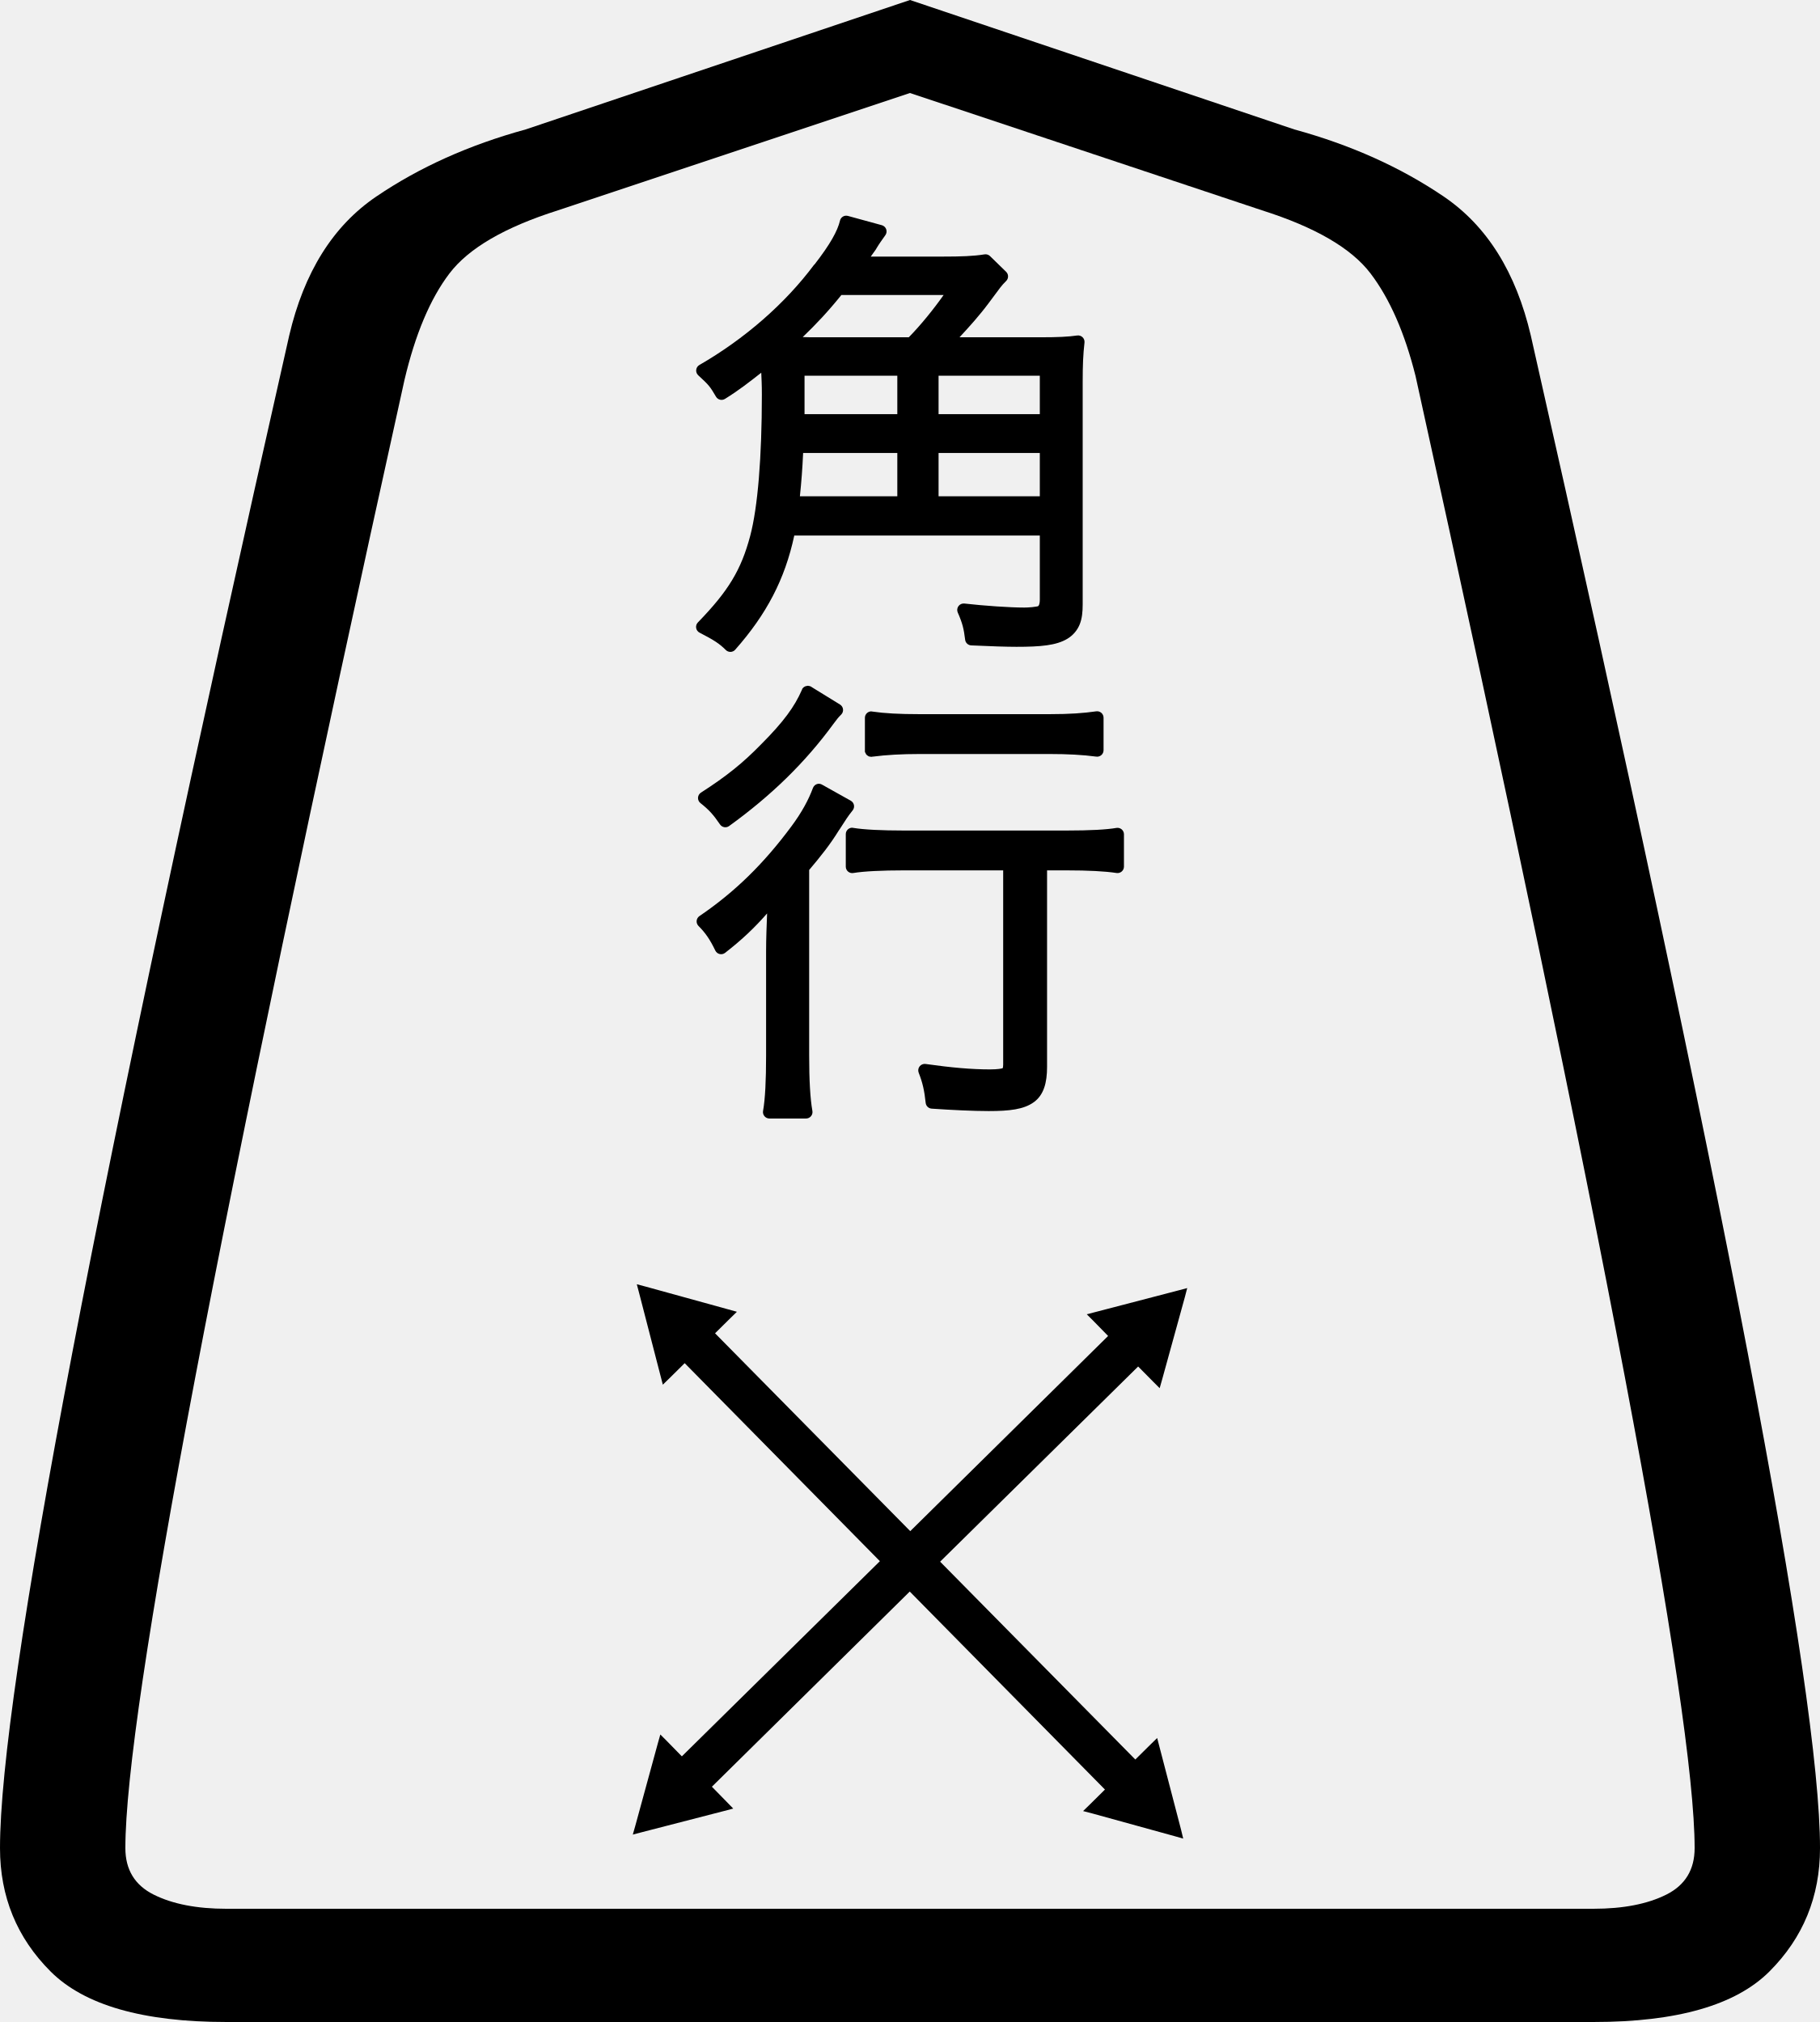
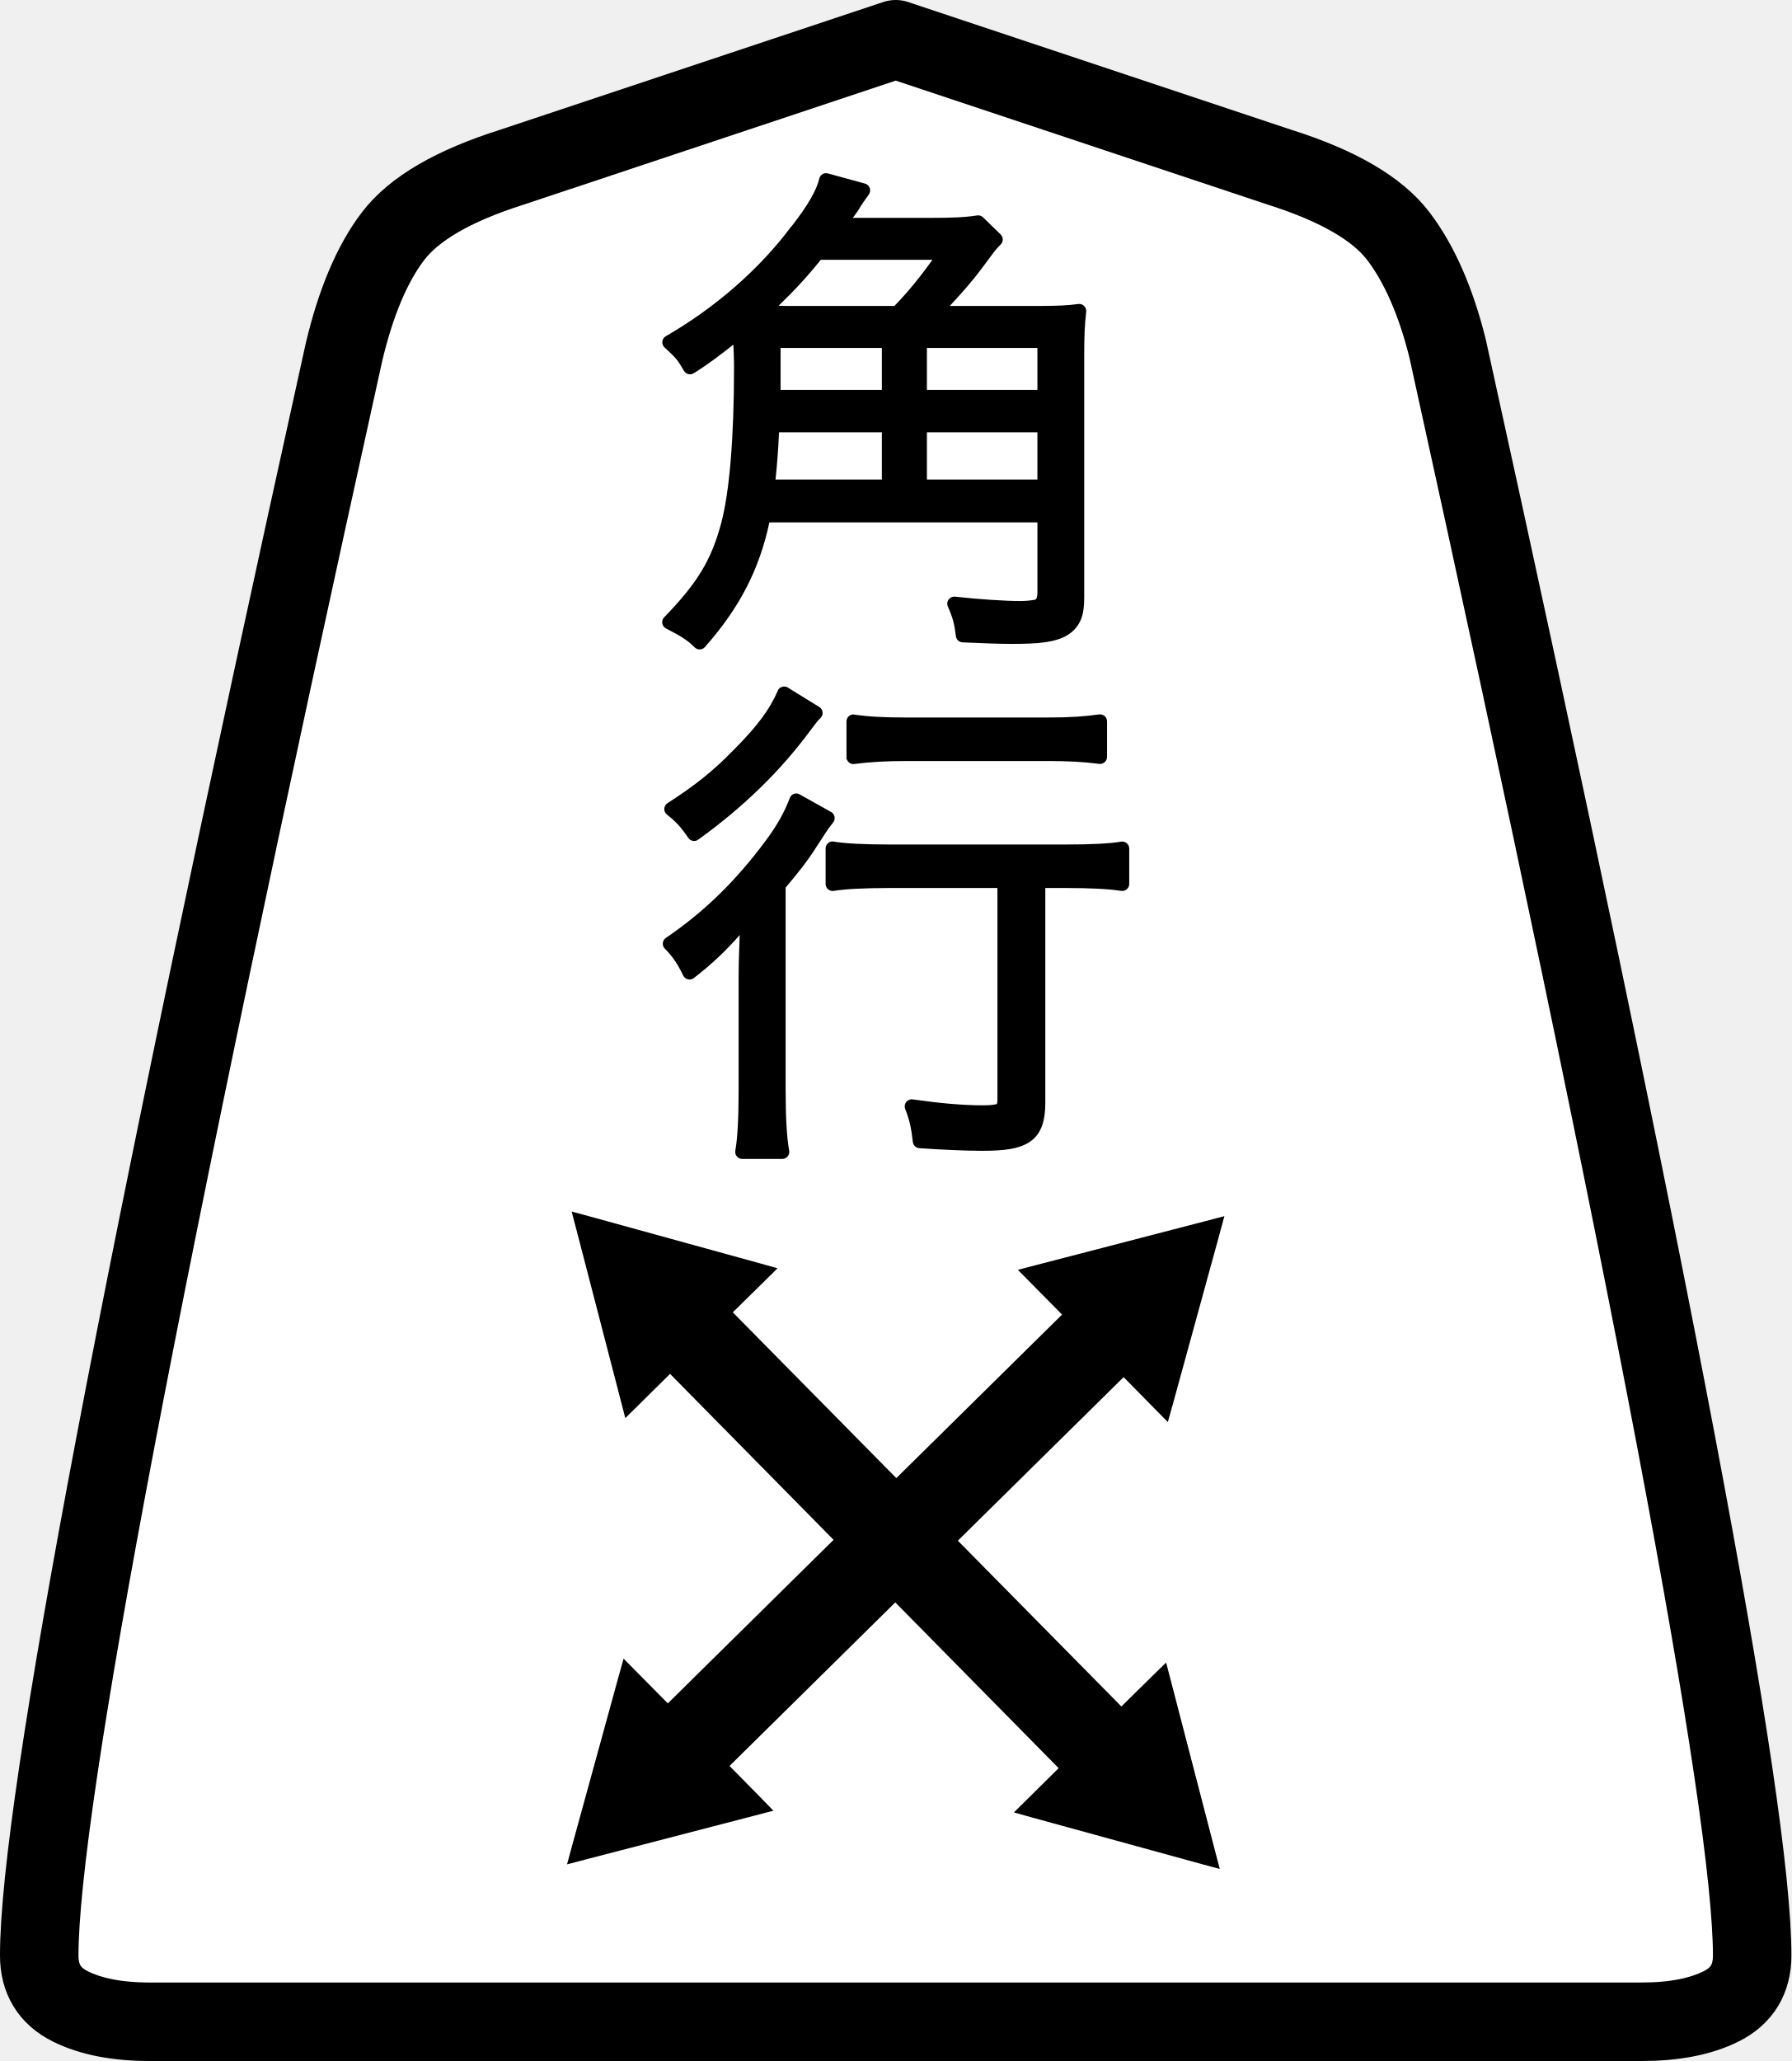
- <svg xmlns="http://www.w3.org/2000/svg" xmlns:xlink="http://www.w3.org/1999/xlink" width="253.125" height="281.25" id="svg2" version="1.1">
+ <svg xmlns="http://www.w3.org/2000/svg" xmlns:xlink="http://www.w3.org/1999/xlink" width="228.25" height="262.563" id="svg2" version="1.1">
  <defs id="defs4">
    <marker orient="auto" refY="0" refX="0" id="TriangleOutL" style="overflow:visible">
      <path id="path4284" d="m 5.77,0 -8.65,5 0,-10 8.65,5 z" style="fill-rule:evenodd;stroke:#000000;stroke-width:1pt" transform="scale(0.8,0.8)" />
    </marker>
    <marker orient="auto" refY="0" refX="0" id="Arrow2Mstart" style="overflow:visible">
      <path id="path4166" style="fill-rule:evenodd;stroke-width:0.625;stroke-linejoin:round" d="M 8.719,4.034 -2.207,0.016 8.719,-4.002 c -1.745,2.372 -1.735,5.617 -6e-7,8.035 z" transform="scale(0.6,0.6)" />
    </marker>
    <marker orient="auto" refY="0" refX="0" id="Arrow2Lend" style="overflow:visible">
      <path id="path4163" style="fill-rule:evenodd;stroke-width:0.625;stroke-linejoin:round" d="M 8.719,4.034 -2.207,0.016 8.719,-4.002 c -1.745,2.372 -1.735,5.617 -6e-7,8.035 z" transform="matrix(-1.1,0,0,-1.1,-1.1,0)" />
    </marker>
    <marker orient="auto" refY="0" refX="0" id="Arrow2Lstart" style="overflow:visible">
      <path id="path4160" style="fill-rule:evenodd;stroke-width:0.625;stroke-linejoin:round" d="M 8.719,4.034 -2.207,0.016 8.719,-4.002 c -1.745,2.372 -1.735,5.617 -6e-7,8.035 z" transform="matrix(1.1,0,0,1.1,1.1,0)" />
    </marker>
    <marker orient="auto" refY="0" refX="0" id="TriangleInL" style="overflow:visible">
      <path id="path4275" d="m 5.77,0 -8.65,5 0,-10 8.65,5 z" style="fill-rule:evenodd;stroke:#000000;stroke-width:1pt" transform="scale(-0.8,-0.8)" />
    </marker>
    <marker orient="auto" refY="0" refX="0" id="Arrow1Lstart" style="overflow:visible">
      <path id="path4482" d="M 0,0 5,-5 -12.5,0 5,5 0,0 z" style="fill-rule:evenodd;stroke:#000000;stroke-width:1pt" transform="matrix(0.8,0,0,0.8,10,0)" />
    </marker>
  </defs>
-   <g id="layer1" transform="translate(-265.1517,-730.5943)">
+   <g id="layer1" transform="translate(-277.5892,-738.5318)">
+     <path style="fill:#ffffff;fill-opacity:1;stroke:#000000;stroke-width:10;stroke-linecap:round;stroke-linejoin:round;stroke-miterlimit:4;stroke-opacity:1;stroke-dasharray:none" d="m 296.652,996.094 190.125,0 c 4.125,0 7.5,-0.656 10.125,-1.969 2.625,-1.313 3.938,-3.469 3.938,-6.469 0,-19.125 -12.938,-87.375 -38.813,-204.75 -1.5,-6 -3.586,-10.758 -6.258,-14.273 -2.672,-3.516 -7.711,-6.445 -15.117,-8.789 l -48.938,-16.312 -48.938,16.312 c -7.406,2.344 -12.445,5.273 -15.117,8.789 -2.672,3.516 -4.758,8.461 -6.258,14.836 -25.875,117 -38.813,185.063 -38.813,204.188 0,3 1.313,5.156 3.938,6.469 2.625,1.312 6,1.969 10.125,1.969 z" id="path5952" />
    <use height="100.5" width="100.5" id="use3189" transform="matrix(-4,0,0,-4,42,80)" y="0" x="0" xlink:href="#lance" />
    <use height="100.5" width="100.5" id="use3189-0" transform="matrix(-4,0,0,-4,42,80)" y="0" x="0" xlink:href="#lance" />
    <use height="100.5" width="100.5" id="use3189-9" transform="matrix(-4,0,0,-4,42,80)" y="0" x="0" xlink:href="#lance" />
-     <g id="g5962" transform="translate(-20.00002,-20)">
-       <g transform="matrix(0.8957411,0,0,0.8957411,-143.0455,454.4802)" id="g5926">
-         <path style="font-size:medium;font-style:normal;font-variant:normal;font-weight:normal;font-stretch:normal;text-indent:0;text-align:start;text-decoration:none;line-height:normal;letter-spacing:normal;word-spacing:normal;text-transform:none;direction:ltr;block-progression:tb;writing-mode:lr-tb;text-anchor:start;baseline-shift:baseline;color:#000000;fill:#000000;fill-opacity:1;fill-rule:evenodd;stroke:none;stroke-width:1.6pt;marker:none;visibility:visible;display:inline;overflow:visible;enable-background:accumulate;font-family:Sans;-inkscape-font-specification:Sans" d="m 576.912,530.005 0.363,1.373 3.316,12.823 0.363,1.399 1.036,-1.01 2.357,-2.331 30.308,30.748 -30.748,30.308 -2.331,-2.383 -1.01,-1.01 -0.389,1.373 -3.497,12.797 -0.389,1.373 1.373,-0.363 12.848,-3.316 1.373,-0.363 -1.01,-1.036 -2.305,-2.357 30.722,-30.308 30.308,30.748 -2.357,2.331 -1.036,1.01 1.399,0.363 12.771,3.523 1.373,0.389 -0.337,-1.399 -3.342,-12.823 -0.363,-1.399 -1.036,1.01 -2.357,2.331 -30.308,-30.722 30.748,-30.308 2.331,2.357 1.01,1.01 0.389,-1.373 3.523,-12.771 0.363,-1.399 -1.373,0.363 -12.823,3.342 -1.399,0.363 1.01,1.01 2.305,2.357 -30.722,30.308 -30.308,-30.722 2.357,-2.331 1.036,-1.01 -1.399,-0.389 -12.771,-3.523 -1.373,-0.363 z" id="path5532" />
-         <path style="font-size:72px;font-style:normal;font-variant:normal;font-weight:300;font-stretch:normal;line-height:100%;letter-spacing:0px;word-spacing:0px;fill:#000000;fill-opacity:1;stroke:none;font-family:Hiragino Kaku Gothic Pro;-inkscape-font-specification:Hiragino Kaku Gothic Pro Light" d="m 609.299,364.08 a 1,1 0 0 0 -0.844,0.781 c -0.374,1.56 -1.485,3.619 -3.969,6.812 a 1,1 0 0 0 -0.031,0 c -4.514,6.065 -10.829,11.555 -17.844,15.594 a 1,1 0 0 0 -0.156,1.594 c 1.713,1.57 1.826,1.749 2.75,3.312 a 1,1 0 0 0 1.406,0.344 c 2.26,-1.412 3.768,-2.609 5.625,-4.062 0.038,0.984 0.094,1.818 0.094,3.406 0,9.748 -0.638,17.515 -1.812,21.938 -1.406,5.272 -3.365,8.536 -8.125,13.438 a 1,1 0 0 0 0.281,1.594 c 2.205,1.138 3.061,1.686 4.062,2.688 a 1,1 0 0 0 1.438,-0.031 c 4.861,-5.495 7.729,-10.928 9.188,-17.75 l 38.125,0 0,9.969 c 0,0.472 -0.089,0.751 -0.156,0.875 -0.057,0.105 -0.099,0.126 -0.188,0.156 0.065,-0.016 -0.435,0.082 -0.875,0.125 -0.44,0.043 -0.938,0.062 -1.188,0.062 -2.221,0 -6.178,-0.269 -9.312,-0.625 a 1,1 0 0 0 -1.031,1.375 c 0.764,1.735 0.944,2.556 1.156,4.25 a 1,1 0 0 0 0.938,0.875 c 3.104,0.144 5.487,0.219 7.031,0.219 3.724,0 6.171,-0.204 7.906,-1.25 0.868,-0.523 1.538,-1.306 1.906,-2.219 0.369,-0.913 0.469,-1.936 0.469,-3.125 l 0,-34.5 c 0,-2.718 0.069,-4.247 0.281,-6.156 a 1,1 0 0 0 -1.125,-1.094 c -1.356,0.203 -3.042,0.281 -5.688,0.281 l -12.594,0 c 1.541,-1.662 3.101,-3.387 4.531,-5.312 1.949,-2.599 1.874,-2.593 2.719,-3.438 a 1,1 0 0 0 0,-1.406 l -2.531,-2.469 a 1,1 0 0 0 -0.844,-0.25 c -1.719,0.275 -3.554,0.344 -6.562,0.344 l -11.094,0 c 0.208,-0.299 0.459,-0.624 0.781,-1.094 a 1,1 0 0 0 0.031,-0.062 c 0.628,-1.046 0.803,-1.225 1.469,-2.188 a 1,1 0 0 0 -0.562,-1.531 l -5.25,-1.438 a 1,1 0 0 0 -0.406,-0.031 z m -0.625,12.312 15.875,0 c -1.614,2.283 -3.565,4.686 -5.406,6.562 l -14.938,0 -0.156,0 -0.219,0 c -0.439,-6e-5 -0.814,-0.028 -1.156,-0.031 2.076,-2 3.881,-3.903 6,-6.531 z m -5.719,12.531 14.406,0 0,5.969 -14.406,0 0,-1.156 0,-4.812 z m 20.812,0 15.719,0 0,5.969 -15.719,0 0,-5.969 z m -21.031,12 14.625,0 0,6.719 -15.125,0 c 0.237,-2.305 0.387,-4.249 0.5,-6.719 z m 21.031,0 15.719,0 0,6.719 -15.719,0 0,-6.719 z m -20.406,36.156 a 1,1 0 0 0 -0.094,0.031 1,1 0 0 0 -0.25,0.062 1,1 0 0 0 -0.031,0.031 1,1 0 0 0 -0.031,0.031 1,1 0 0 0 -0.031,0 1,1 0 0 0 -0.062,0.031 1,1 0 0 0 -0.125,0.125 1,1 0 0 0 -0.031,0.031 1,1 0 0 0 -0.031,0.031 1,1 0 0 0 -0.031,0.031 1,1 0 0 0 -0.031,0.062 1,1 0 0 0 -0.031,0.031 1,1 0 0 0 0,0.062 1,1 0 0 0 -0.031,0.031 1,1 0 0 0 0,0.031 1,1 0 0 0 -0.031,0.062 c -1.093,2.505 -2.787,4.881 -6.312,8.406 -2.835,2.906 -5.353,4.935 -9.344,7.5 a 1,1 0 0 0 -0.062,1.625 c 1.312,1.036 1.984,1.777 3.031,3.312 a 1,1 0 0 0 1.406,0.25 c 6.551,-4.731 11.803,-9.851 16.188,-15.844 0.653,-0.871 0.748,-0.998 1.219,-1.469 a 1,1 0 0 0 -0.188,-1.562 l -4.312,-2.656 -0.031,-0.031 a 1,1 0 0 0 -0.125,-0.062 1,1 0 0 0 -0.031,-0.031 1,1 0 0 0 -0.156,-0.062 1,1 0 0 0 -0.031,-0.031 1,1 0 0 0 -0.062,0 1,1 0 0 0 -0.031,0 1,1 0 0 0 -0.062,0 1,1 0 0 0 -0.062,-0.031 1,1 0 0 0 -0.031,0 1,1 0 0 0 -0.062,0 1,1 0 0 0 -0.094,0 z m 9.906,3.969 a 1,1 0 0 0 -0.938,1 l 0,4.812 a 1,1 0 0 0 0,0.188 l 0,0.031 a 1,1 0 0 0 0,0.125 1,1 0 0 0 0,0.031 1,1 0 0 0 0,0.062 1,1 0 0 0 0,0.031 1,1 0 0 0 0.031,0.062 1,1 0 0 0 0.031,0.062 1,1 0 0 0 0,0.031 1,1 0 0 0 0.031,0.031 1,1 0 0 0 0.031,0.062 1,1 0 0 0 0.031,0.062 1,1 0 0 0 0,0.031 1,1 0 0 0 0.031,0.031 1,1 0 0 0 0.031,0.031 1,1 0 0 0 0.031,0.031 1,1 0 0 0 0.031,0.062 1,1 0 0 0 0.031,0 1,1 0 0 0 0.062,0.062 1,1 0 0 0 0.031,0 1,1 0 0 0 0.031,0.062 1,1 0 0 0 0.031,0 1,1 0 0 0 0.062,0.031 1,1 0 0 0 0.031,0.031 1,1 0 0 0 0.062,0.031 1,1 0 0 0 0.125,0.031 1,1 0 0 0 0.062,0 1,1 0 0 0 0.062,0 1,1 0 0 0 0.031,0.031 1,1 0 0 0 0.062,0 1,1 0 0 0 0.031,0 1,1 0 0 0 0.219,-0.031 1,1 0 0 0 0.031,0 c 2.08,-0.271 4.451,-0.406 7.25,-0.406 l 20.156,0 c 2.847,0 5.173,0.125 7.281,0.406 a 1,1 0 0 0 1.125,-1 l 0,-5.031 a 1,1 0 0 0 -1.156,-1 c -1.963,0.28 -4.04,0.438 -7.25,0.438 l -20.156,0 c -3.21,0 -5.465,-0.128 -7.344,-0.406 a 1,1 0 0 0 -0.219,-0.031 z m -8.25,11.25 a 1,1 0 0 0 -0.75,0.625 c -0.685,1.85 -1.735,3.801 -3.344,5.969 -4.265,5.758 -8.76,10.186 -14.281,13.938 a 1,1 0 0 0 -0.156,1.531 c 1.078,1.078 1.792,2.109 2.625,3.844 a 1,1 0 0 0 1.5,0.344 c 2.708,-2.1 4.615,-3.945 6.531,-6.125 -0.067,1.938 -0.156,3.783 -0.156,5.906 l 0,16.062 0,0.062 a 1,1 0 0 0 0,0.125 c -0.004,3.711 -0.135,6.632 -0.469,8.5 a 1,1 0 0 0 0.969,1.188 l 5.688,0 a 1,1 0 0 0 1,-1.188 c -0.339,-1.899 -0.5,-4.762 -0.5,-8.625 l 0,-28.781 c 1.848,-2.192 3.206,-3.875 4.656,-6.219 0.013,-0.02 0.019,-0.012 0.031,-0.031 1.049,-1.609 1.225,-1.954 2.062,-3 a 1,1 0 0 0 -0.281,-1.5 l -4.469,-2.5 a 1,1 0 0 0 -0.656,-0.125 z m 5.312,6.812 a 1,1 0 0 0 -0.969,1 l 0,5.062 a 1,1 0 0 0 1.188,0.969 c 1.604,-0.267 4.457,-0.406 7.812,-0.406 l 15.438,0 0,30.188 c 0,0.293 -0.045,0.456 -0.062,0.5 -0.018,0.044 0.021,0.002 -0.031,0.031 -0.104,0.058 -0.753,0.188 -1.938,0.188 -2.887,0 -5.95,-0.271 -10.031,-0.844 a 1,1 0 0 0 -1.062,1.344 c 0.62,1.585 0.883,2.751 1.094,4.719 a 1,1 0 0 0 0.938,0.875 c 3.116,0.217 6.498,0.375 8.844,0.375 3.232,0 5.442,-0.253 7,-1.375 1.558,-1.122 2.062,-3.04 2.062,-5.469 l 0,-30.531 3.094,0 c 3.283,0 5.907,0.132 7.688,0.406 a 1,1 0 0 0 1.156,-0.969 l 0,-5.062 a 1,1 0 0 0 -1.156,-0.969 c -1.538,0.267 -4.104,0.406 -7.75,0.406 l -25.281,0 c -3.428,0 -6.204,-0.138 -7.812,-0.406 a 1,1 0 0 0 -0.219,-0.031 z" id="path5718" />
-       </g>
-       <path style="stroke:none" d="m 316.652,1031.844 c -11.625,0 -19.781,-2.344 -24.469,-7.031 -4.688,-4.688 -7.031,-10.406 -7.031,-17.156 0,-21.75 13.406,-91.875 40.219,-210.375 2.063,-8.813 6.094,-15.258 12.094,-19.336 6,-4.078 12.937,-7.195 20.812,-9.352 l 53.438,-18 53.438,18 c 7.875,2.156 14.812,5.273 20.812,9.352 6,4.078 10.031,10.523 12.094,19.336 26.812,118.5 40.219,188.625 40.219,210.375 0,6.75 -2.344,12.469 -7.031,17.156 -4.688,4.688 -12.844,7.031 -24.469,7.031 z m 0,-15.75 190.125,0 c 4.125,0 7.5,-0.656 10.125,-1.969 2.625,-1.313 3.938,-3.469 3.938,-6.469 0,-19.125 -12.938,-87.375 -38.813,-204.75 -1.5,-6 -3.586,-10.758 -6.258,-14.273 -2.672,-3.516 -7.711,-6.445 -15.117,-8.789 l -48.938,-16.312 -48.938,16.312 c -7.406,2.344 -12.445,5.273 -15.117,8.789 -2.672,3.516 -4.758,8.461 -6.258,14.836 -25.875,117 -38.813,185.063 -38.813,204.188 0,3 1.313,5.156 3.938,6.469 2.625,1.312 6,1.969 10.125,1.969 z" id="path5952" />
-     </g>
+     <path style="font-size:72px;font-style:normal;font-variant:normal;font-weight:300;font-stretch:normal;line-height:100%;letter-spacing:0px;word-spacing:0px;fill:#000000;fill-opacity:1;stroke:none;font-family:Hiragino Kaku Gothic Pro;-inkscape-font-specification:Hiragino Kaku Gothic Pro Light" d="m 382.729,760.602 a 0.896,0.896 0 0 0 -0.756,0.7 c -0.335,1.397 -1.33,3.241 -3.555,6.102 a 0.896,0.896 0 0 0 -0.028,0 c -4.043,5.433 -9.7,10.35 -15.983,13.968 a 0.896,0.896 0 0 0 -0.14,1.428 c 1.535,1.407 1.636,1.566 2.463,2.967 a 0.896,0.896 0 0 0 1.26,0.308 c 2.024,-1.265 3.375,-2.337 5.039,-3.639 0.035,0.881 0.084,1.628 0.084,3.051 0,8.732 -0.571,15.689 -1.624,19.65 -1.259,4.723 -3.015,7.646 -7.278,12.037 a 0.896,0.896 0 0 0 0.252,1.428 c 1.975,1.02 2.742,1.51 3.639,2.407 a 0.896,0.896 0 0 0 1.288,-0.028 c 4.355,-4.923 6.924,-9.789 8.23,-15.899 l 34.15,0 0,8.929 c 0,0.423 -0.08,0.673 -0.14,0.784 -0.051,0.094 -0.088,0.113 -0.168,0.14 0.058,-0.015 -0.39,0.073 -0.784,0.112 -0.394,0.039 -0.84,0.056 -1.064,0.056 -1.989,0 -5.534,-0.241 -8.342,-0.56 a 0.896,0.896 0 0 0 -0.924,1.232 c 0.684,1.554 0.846,2.289 1.036,3.807 a 0.896,0.896 0 0 0 0.84,0.784 c 2.781,0.129 4.915,0.196 6.298,0.196 3.336,0 5.527,-0.183 7.082,-1.12 0.777,-0.468 1.377,-1.17 1.708,-1.987 0.33,-0.818 0.42,-1.735 0.42,-2.799 l 0,-30.903 c 0,-2.435 0.062,-3.804 0.252,-5.514 a 0.896,0.896 0 0 0 -1.008,-0.98 c -1.215,0.182 -2.724,0.252 -5.095,0.252 l -11.281,0 c 1.38,-1.488 2.777,-3.033 4.059,-4.759 1.746,-2.328 1.679,-2.323 2.435,-3.079 a 0.896,0.896 0 0 0 0,-1.26 l -2.267,-2.211 a 0.896,0.896 0 0 0 -0.756,-0.224 c -1.54,0.246 -3.184,0.308 -5.878,0.308 l -9.937,0 c 0.186,-0.268 0.411,-0.559 0.7,-0.98 a 0.896,0.896 0 0 0 0.028,-0.056 c 0.562,-0.937 0.719,-1.097 1.316,-1.959 a 0.896,0.896 0 0 0 -0.504,-1.372 l -4.703,-1.288 a 0.896,0.896 0 0 0 -0.364,-0.028 z m -0.56,11.029 14.22,0 c -1.445,2.045 -3.194,4.198 -4.843,5.878 l -13.38,0 -0.14,0 -0.196,0 c -0.394,-6e-5 -0.729,-0.025 -1.036,-0.028 1.859,-1.791 3.476,-3.496 5.374,-5.85 z m -5.123,11.225 12.904,0 0,5.346 -12.904,0 0,-1.036 0,-4.311 z m 18.643,0 14.08,0 0,5.346 -14.08,0 0,-5.346 z m -18.839,10.749 13.1,0 0,6.018 -13.548,0 c 0.212,-2.064 0.347,-3.806 0.448,-6.018 z m 18.839,0 14.08,0 0,6.018 -14.08,0 0,-6.018 z m -18.279,32.387 a 0.896,0.896 0 0 0 -0.084,0.028 0.896,0.896 0 0 0 -0.224,0.056 0.896,0.896 0 0 0 -0.028,0.028 0.896,0.896 0 0 0 -0.028,0.028 0.896,0.896 0 0 0 -0.028,0 0.896,0.896 0 0 0 -0.056,0.028 0.896,0.896 0 0 0 -0.112,0.112 0.896,0.896 0 0 0 -0.028,0.028 0.896,0.896 0 0 0 -0.028,0.028 0.896,0.896 0 0 0 -0.028,0.028 0.896,0.896 0 0 0 -0.028,0.056 0.896,0.896 0 0 0 -0.028,0.028 0.896,0.896 0 0 0 0,0.056 0.896,0.896 0 0 0 -0.028,0.028 0.896,0.896 0 0 0 0,0.028 0.896,0.896 0 0 0 -0.028,0.056 c -0.979,2.244 -2.497,4.372 -5.654,7.53 -2.54,2.603 -4.795,4.42 -8.37,6.718 a 0.896,0.896 0 0 0 -0.056,1.456 c 1.175,0.928 1.777,1.591 2.715,2.967 a 0.896,0.896 0 0 0 1.26,0.224 c 5.868,-4.238 10.572,-8.824 14.5,-14.192 0.585,-0.78 0.67,-0.894 1.092,-1.316 a 0.896,0.896 0 0 0 -0.168,-1.4 l -3.863,-2.379 -0.028,-0.028 a 0.896,0.896 0 0 0 -0.112,-0.056 0.896,0.896 0 0 0 -0.028,-0.028 0.896,0.896 0 0 0 -0.14,-0.056 0.896,0.896 0 0 0 -0.028,-0.028 0.896,0.896 0 0 0 -0.056,0 0.896,0.896 0 0 0 -0.028,0 0.896,0.896 0 0 0 -0.056,0 0.896,0.896 0 0 0 -0.056,-0.028 0.896,0.896 0 0 0 -0.028,0 0.896,0.896 0 0 0 -0.056,0 0.896,0.896 0 0 0 -0.084,0 z m 8.873,3.555 a 0.896,0.896 0 0 0 -0.84,0.896 l 0,4.311 a 0.896,0.896 0 0 0 0,0.168 l 0,0.028 a 0.896,0.896 0 0 0 0,0.112 0.896,0.896 0 0 0 0,0.028 0.896,0.896 0 0 0 0,0.056 0.896,0.896 0 0 0 0,0.028 0.896,0.896 0 0 0 0.028,0.056 0.896,0.896 0 0 0 0.028,0.056 0.896,0.896 0 0 0 0,0.028 0.896,0.896 0 0 0 0.028,0.028 0.896,0.896 0 0 0 0.028,0.056 0.896,0.896 0 0 0 0.028,0.056 0.896,0.896 0 0 0 0,0.028 0.896,0.896 0 0 0 0.028,0.028 0.896,0.896 0 0 0 0.028,0.028 0.896,0.896 0 0 0 0.028,0.028 0.896,0.896 0 0 0 0.028,0.056 0.896,0.896 0 0 0 0.028,0 0.896,0.896 0 0 0 0.056,0.056 0.896,0.896 0 0 0 0.028,0 0.896,0.896 0 0 0 0.028,0.056 0.896,0.896 0 0 0 0.028,0 0.896,0.896 0 0 0 0.056,0.028 0.896,0.896 0 0 0 0.028,0.028 0.896,0.896 0 0 0 0.056,0.028 0.896,0.896 0 0 0 0.112,0.028 0.896,0.896 0 0 0 0.056,0 0.896,0.896 0 0 0 0.056,0 0.896,0.896 0 0 0 0.028,0.028 0.896,0.896 0 0 0 0.056,0 0.896,0.896 0 0 0 0.028,0 0.896,0.896 0 0 0 0.196,-0.028 0.896,0.896 0 0 0 0.028,0 c 1.863,-0.243 3.987,-0.364 6.494,-0.364 l 18.055,0 c 2.55,0 4.634,0.112 6.522,0.364 a 0.896,0.896 0 0 0 1.008,-0.896 l 0,-4.507 a 0.896,0.896 0 0 0 -1.036,-0.896 c -1.759,0.251 -3.618,0.392 -6.494,0.392 l -18.055,0 c -2.876,0 -4.895,-0.115 -6.578,-0.364 a 0.896,0.896 0 0 0 -0.196,-0.028 z m -7.39,10.077 a 0.896,0.896 0 0 0 -0.672,0.56 c -0.614,1.657 -1.555,3.405 -2.995,5.346 -3.82,5.158 -7.846,9.124 -12.792,12.484 a 0.896,0.896 0 0 0 -0.14,1.372 c 0.966,0.966 1.605,1.889 2.351,3.443 a 0.896,0.896 0 0 0 1.344,0.308 c 2.425,-1.881 4.134,-3.534 5.85,-5.486 -0.06,1.736 -0.14,3.389 -0.14,5.29 l 0,14.388 0,0.056 a 0.896,0.896 0 0 0 0,0.112 c -0.004,3.324 -0.121,5.941 -0.42,7.614 a 0.896,0.896 0 0 0 0.868,1.064 l 5.095,0 a 0.896,0.896 0 0 0 0.896,-1.064 c -0.304,-1.701 -0.448,-4.265 -0.448,-7.726 l 0,-25.781 c 1.655,-1.963 2.871,-3.471 4.171,-5.57 0.011,-0.018 0.017,-0.011 0.028,-0.028 0.94,-1.442 1.098,-1.75 1.847,-2.687 a 0.896,0.896 0 0 0 -0.252,-1.344 l -4.003,-2.239 a 0.896,0.896 0 0 0 -0.588,-0.112 z m 4.759,6.102 a 0.896,0.896 0 0 0 -0.868,0.896 l 0,4.535 a 0.896,0.896 0 0 0 1.064,0.868 c 1.436,-0.239 3.992,-0.364 6.998,-0.364 l 13.828,0 0,27.04 c 0,0.263 -0.04,0.408 -0.056,0.448 -0.016,0.04 0.019,0.002 -0.028,0.028 -0.093,0.052 -0.674,0.168 -1.736,0.168 -2.586,0 -5.33,-0.243 -8.985,-0.756 a 0.896,0.896 0 0 0 -0.952,1.204 c 0.555,1.42 0.791,2.464 0.98,4.227 a 0.896,0.896 0 0 0 0.84,0.784 c 2.791,0.195 5.821,0.336 7.922,0.336 2.895,0 4.875,-0.226 6.27,-1.232 1.395,-1.005 1.847,-2.723 1.847,-4.899 l 0,-27.348 2.771,0 c 2.941,0 5.291,0.119 6.886,0.364 a 0.896,0.896 0 0 0 1.036,-0.868 l 0,-4.535 a 0.896,0.896 0 0 0 -1.036,-0.868 c -1.378,0.24 -3.676,0.364 -6.942,0.364 l -22.645,0 c -3.071,0 -5.558,-0.124 -6.998,-0.364 a 0.896,0.896 0 0 0 -0.196,-0.028 z" id="path5718" />
+     <path style="font-size:medium;font-style:normal;font-variant:normal;font-weight:normal;font-stretch:normal;text-indent:0;text-align:start;text-decoration:none;line-height:normal;letter-spacing:normal;word-spacing:normal;text-transform:none;direction:ltr;block-progression:tb;writing-mode:lr-tb;text-anchor:start;baseline-shift:baseline;color:#000000;fill:#000000;fill-opacity:1;fill-rule:evenodd;stroke:none;stroke-width:3.2pt;marker:none;visibility:visible;display:inline;overflow:visible;enable-background:accumulate;font-family:Sans;-inkscape-font-specification:Sans" d="m 350.426,892.876 0.612,2.337 5.613,21.622 0.612,2.359 1.725,-1.704 3.975,-3.931 20.835,21.141 -21.119,20.835 -3.931,-3.975 -1.704,-1.725 -0.655,2.337 -5.919,21.534 -0.633,2.337 2.337,-0.612 21.622,-5.613 2.337,-0.612 -1.682,-1.725 -3.909,-3.975 21.119,-20.835 20.814,21.119 -3.975,3.931 -1.725,1.704 2.337,0.655 21.556,5.919 2.337,0.633 -0.612,-2.337 -5.613,-21.622 -0.612,-2.337 -1.725,1.682 -3.975,3.909 -20.835,-21.119 21.119,-20.835 3.931,3.997 1.704,1.725 0.655,-2.337 5.919,-21.556 0.633,-2.337 -2.337,0.612 -21.622,5.613 -2.359,0.612 1.704,1.725 3.931,3.975 -21.119,20.835 -20.835,-21.119 3.975,-3.909 1.725,-1.704 -2.337,-0.655 -21.556,-5.941 -2.337,-0.633 z" id="path4481" />
  </g>
</svg>
